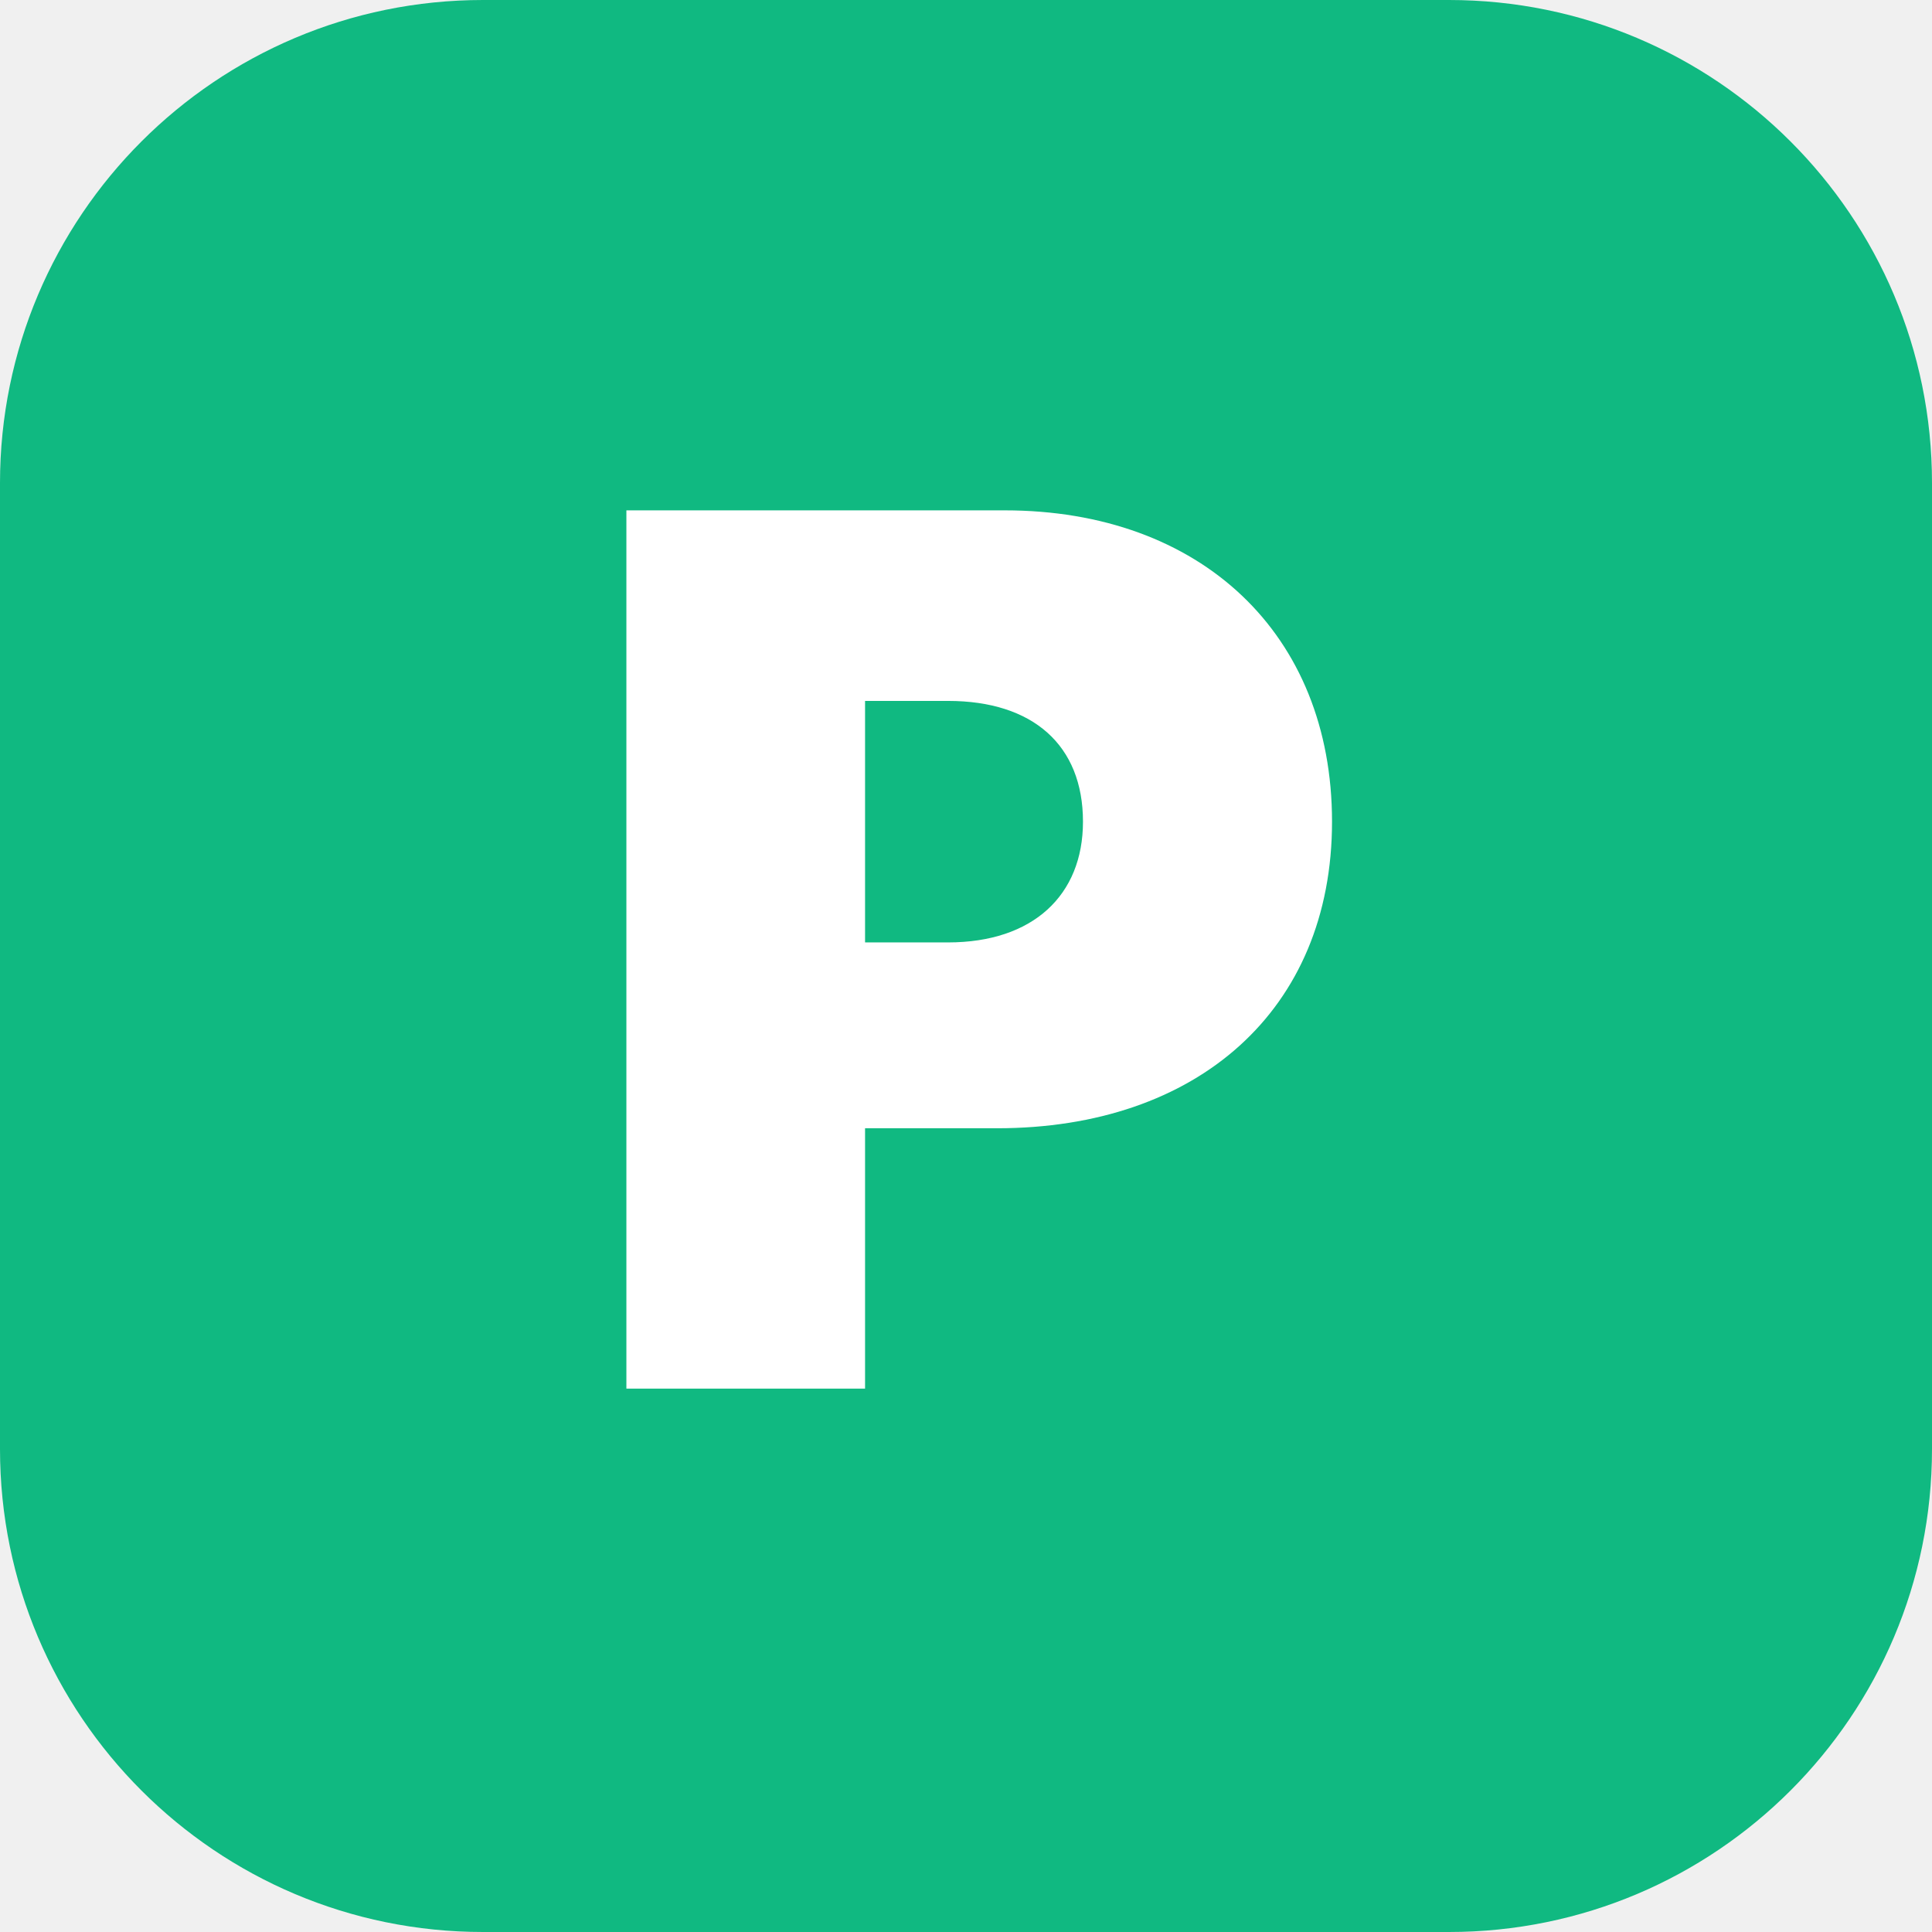
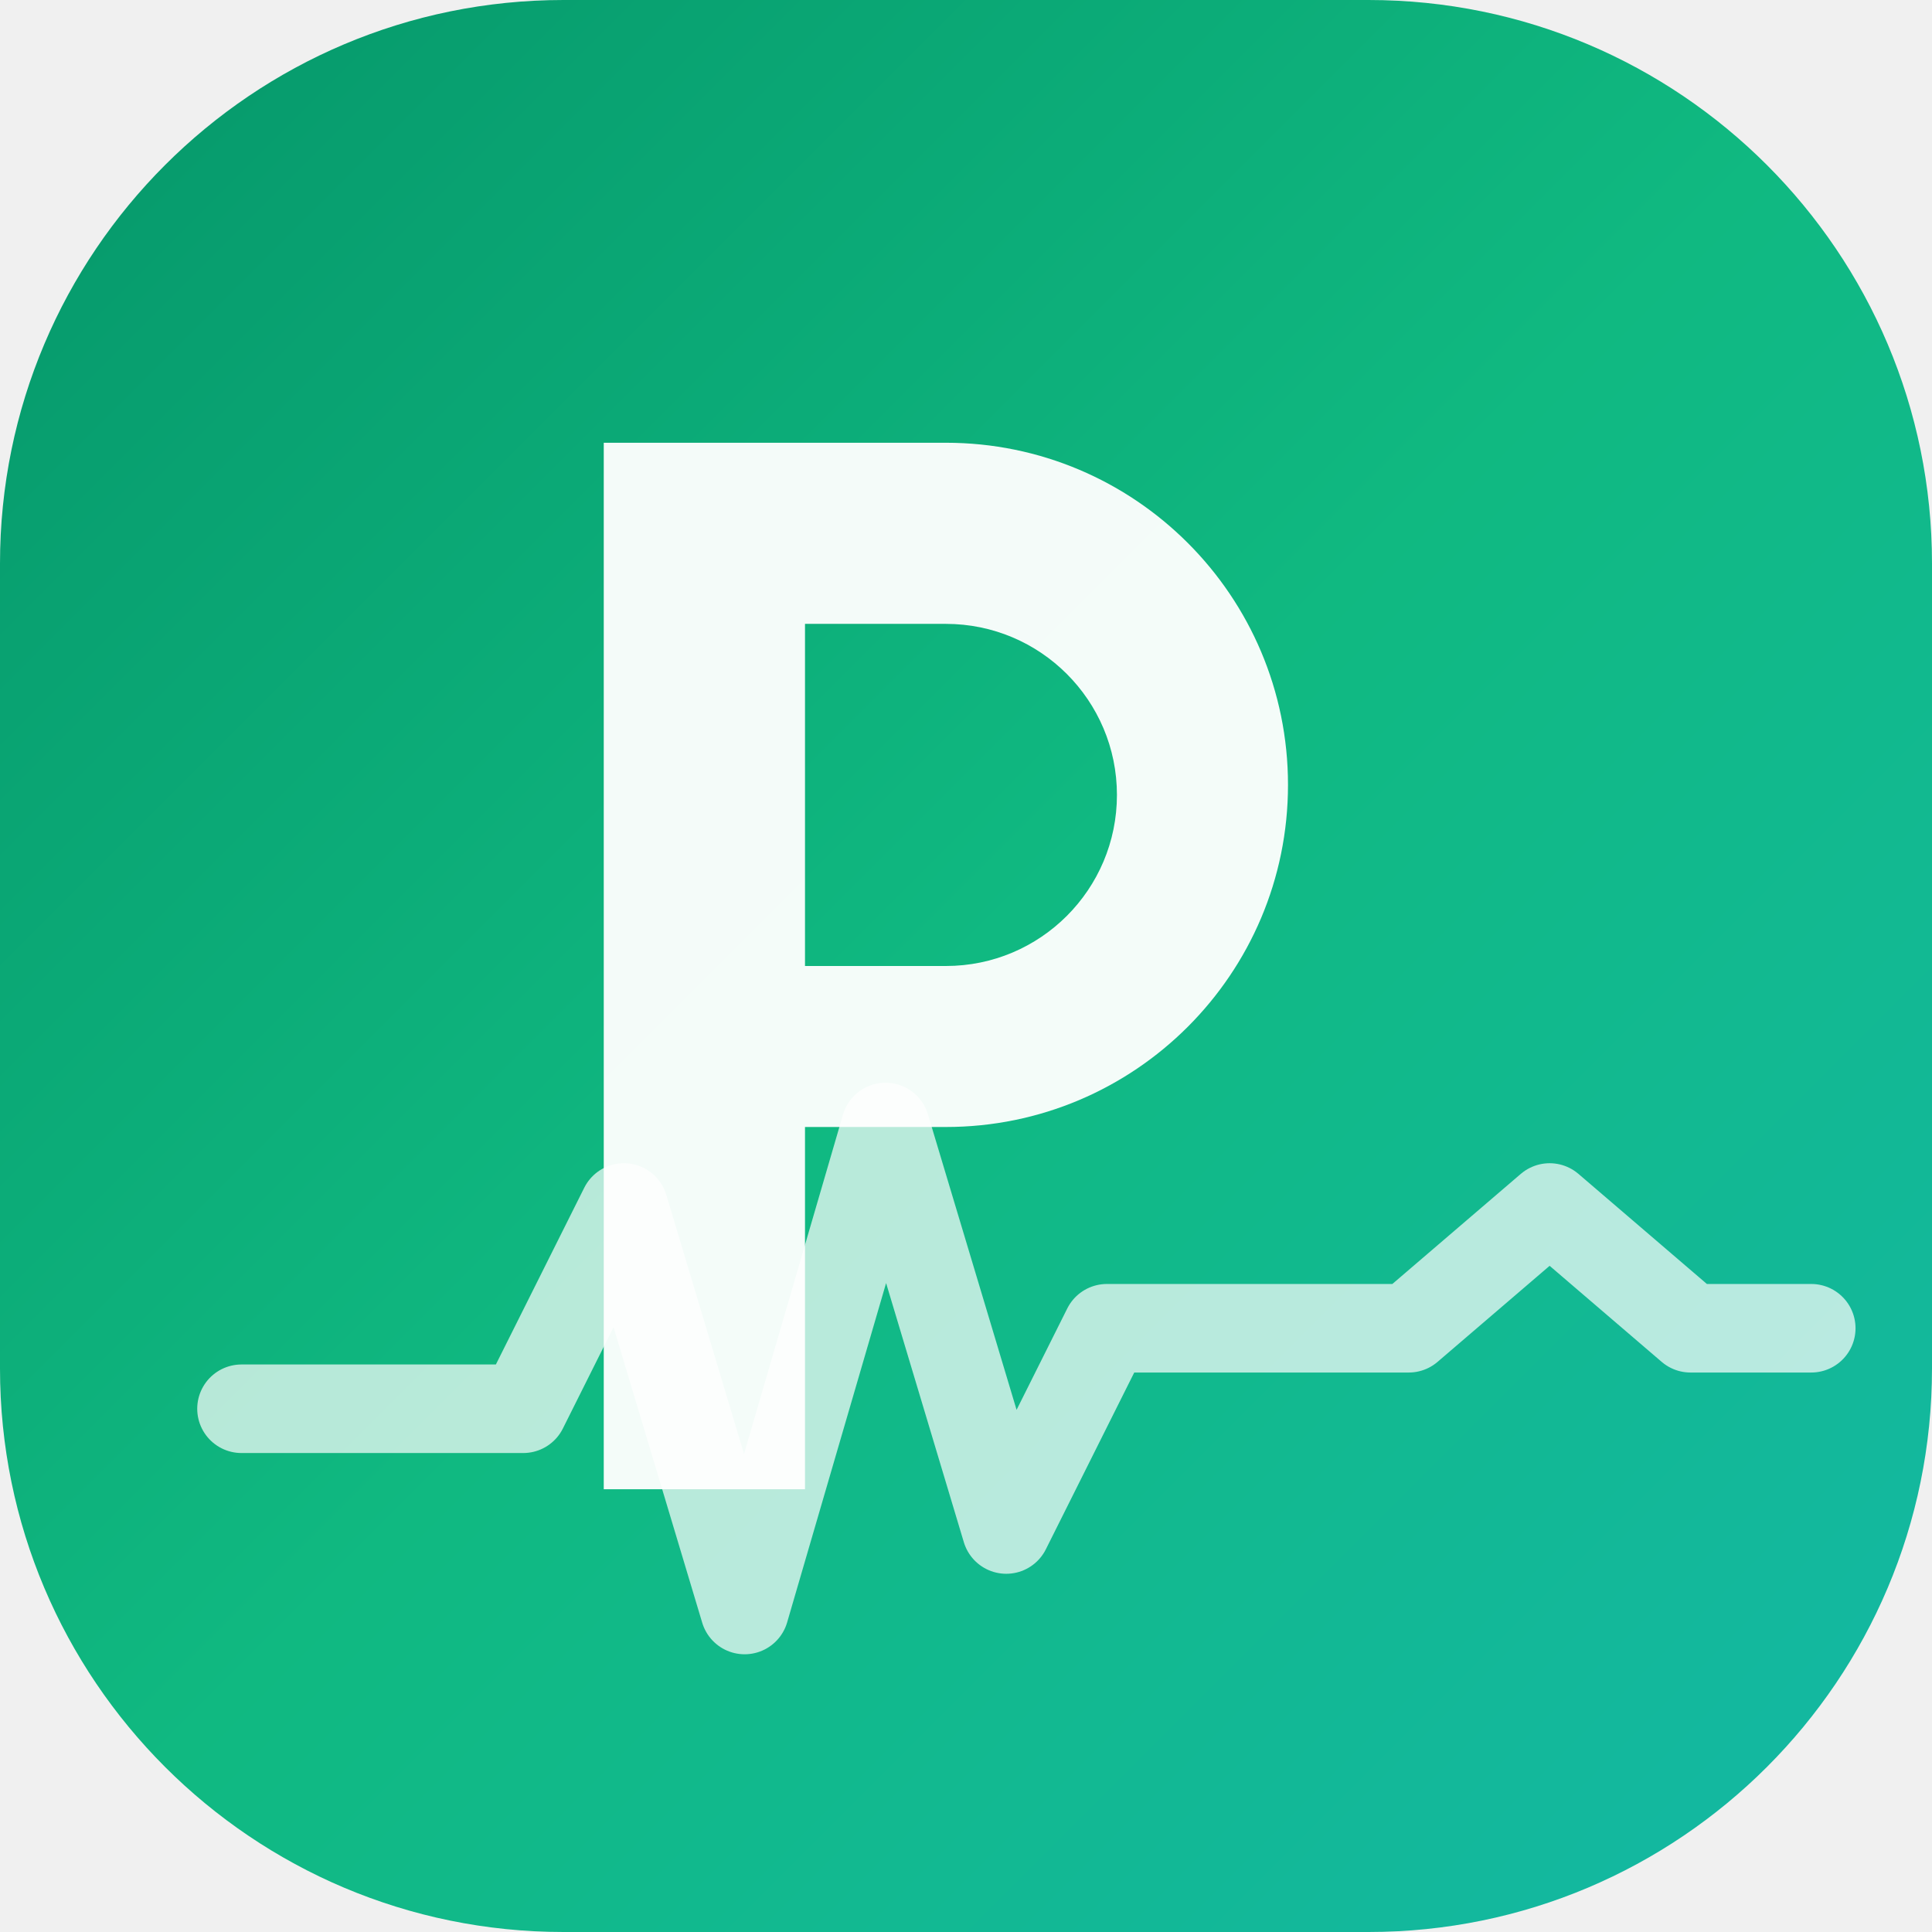
- <svg xmlns="http://www.w3.org/2000/svg" viewBox="0 0 32 32">
-   <rect width="32" height="32" rx="8" fill="#10B981" />
-   <text x="16" y="23" text-anchor="middle" font-family="system-ui,-apple-system,sans-serif" font-weight="900" font-size="20" fill="white">P</text>
+ <svg xmlns="http://www.w3.org/2000/svg" width="32" height="32" viewBox="0 0 48 48" fill="none">
+   <defs>
+     <linearGradient id="fg" x1="0" y1="0" x2="48" y2="48" gradientUnits="userSpaceOnUse">
+       <stop stop-color="#059669" />
+       <stop offset="0.5" stop-color="#10B981" />
+       <stop offset="1" stop-color="#14B8A6" />
+     </linearGradient>
+   </defs>
+   <rect width="48" height="48" rx="14" fill="url(#fg)" />
+   <path d="M15 11h8.5a8.5 8.5 0 0 1 8.5 8.5v0a8.5 8.5 0 0 1-8.5 8.5H20v9h-5V11z" fill="white" fill-opacity="0.95" />
+   <path d="M20 15.5v8.5h3.5a4.25 4.25 0 0 0 0-8.5H20z" fill="url(#fg)" />
+   <path d="M6 35h7l2.5-5 3 10 3.5-12 3 10 2.5-5H35l3.5-3 3.5 3h3" stroke="white" stroke-width="2.2" stroke-linecap="round" stroke-linejoin="round" opacity="0.7" />
</svg>
